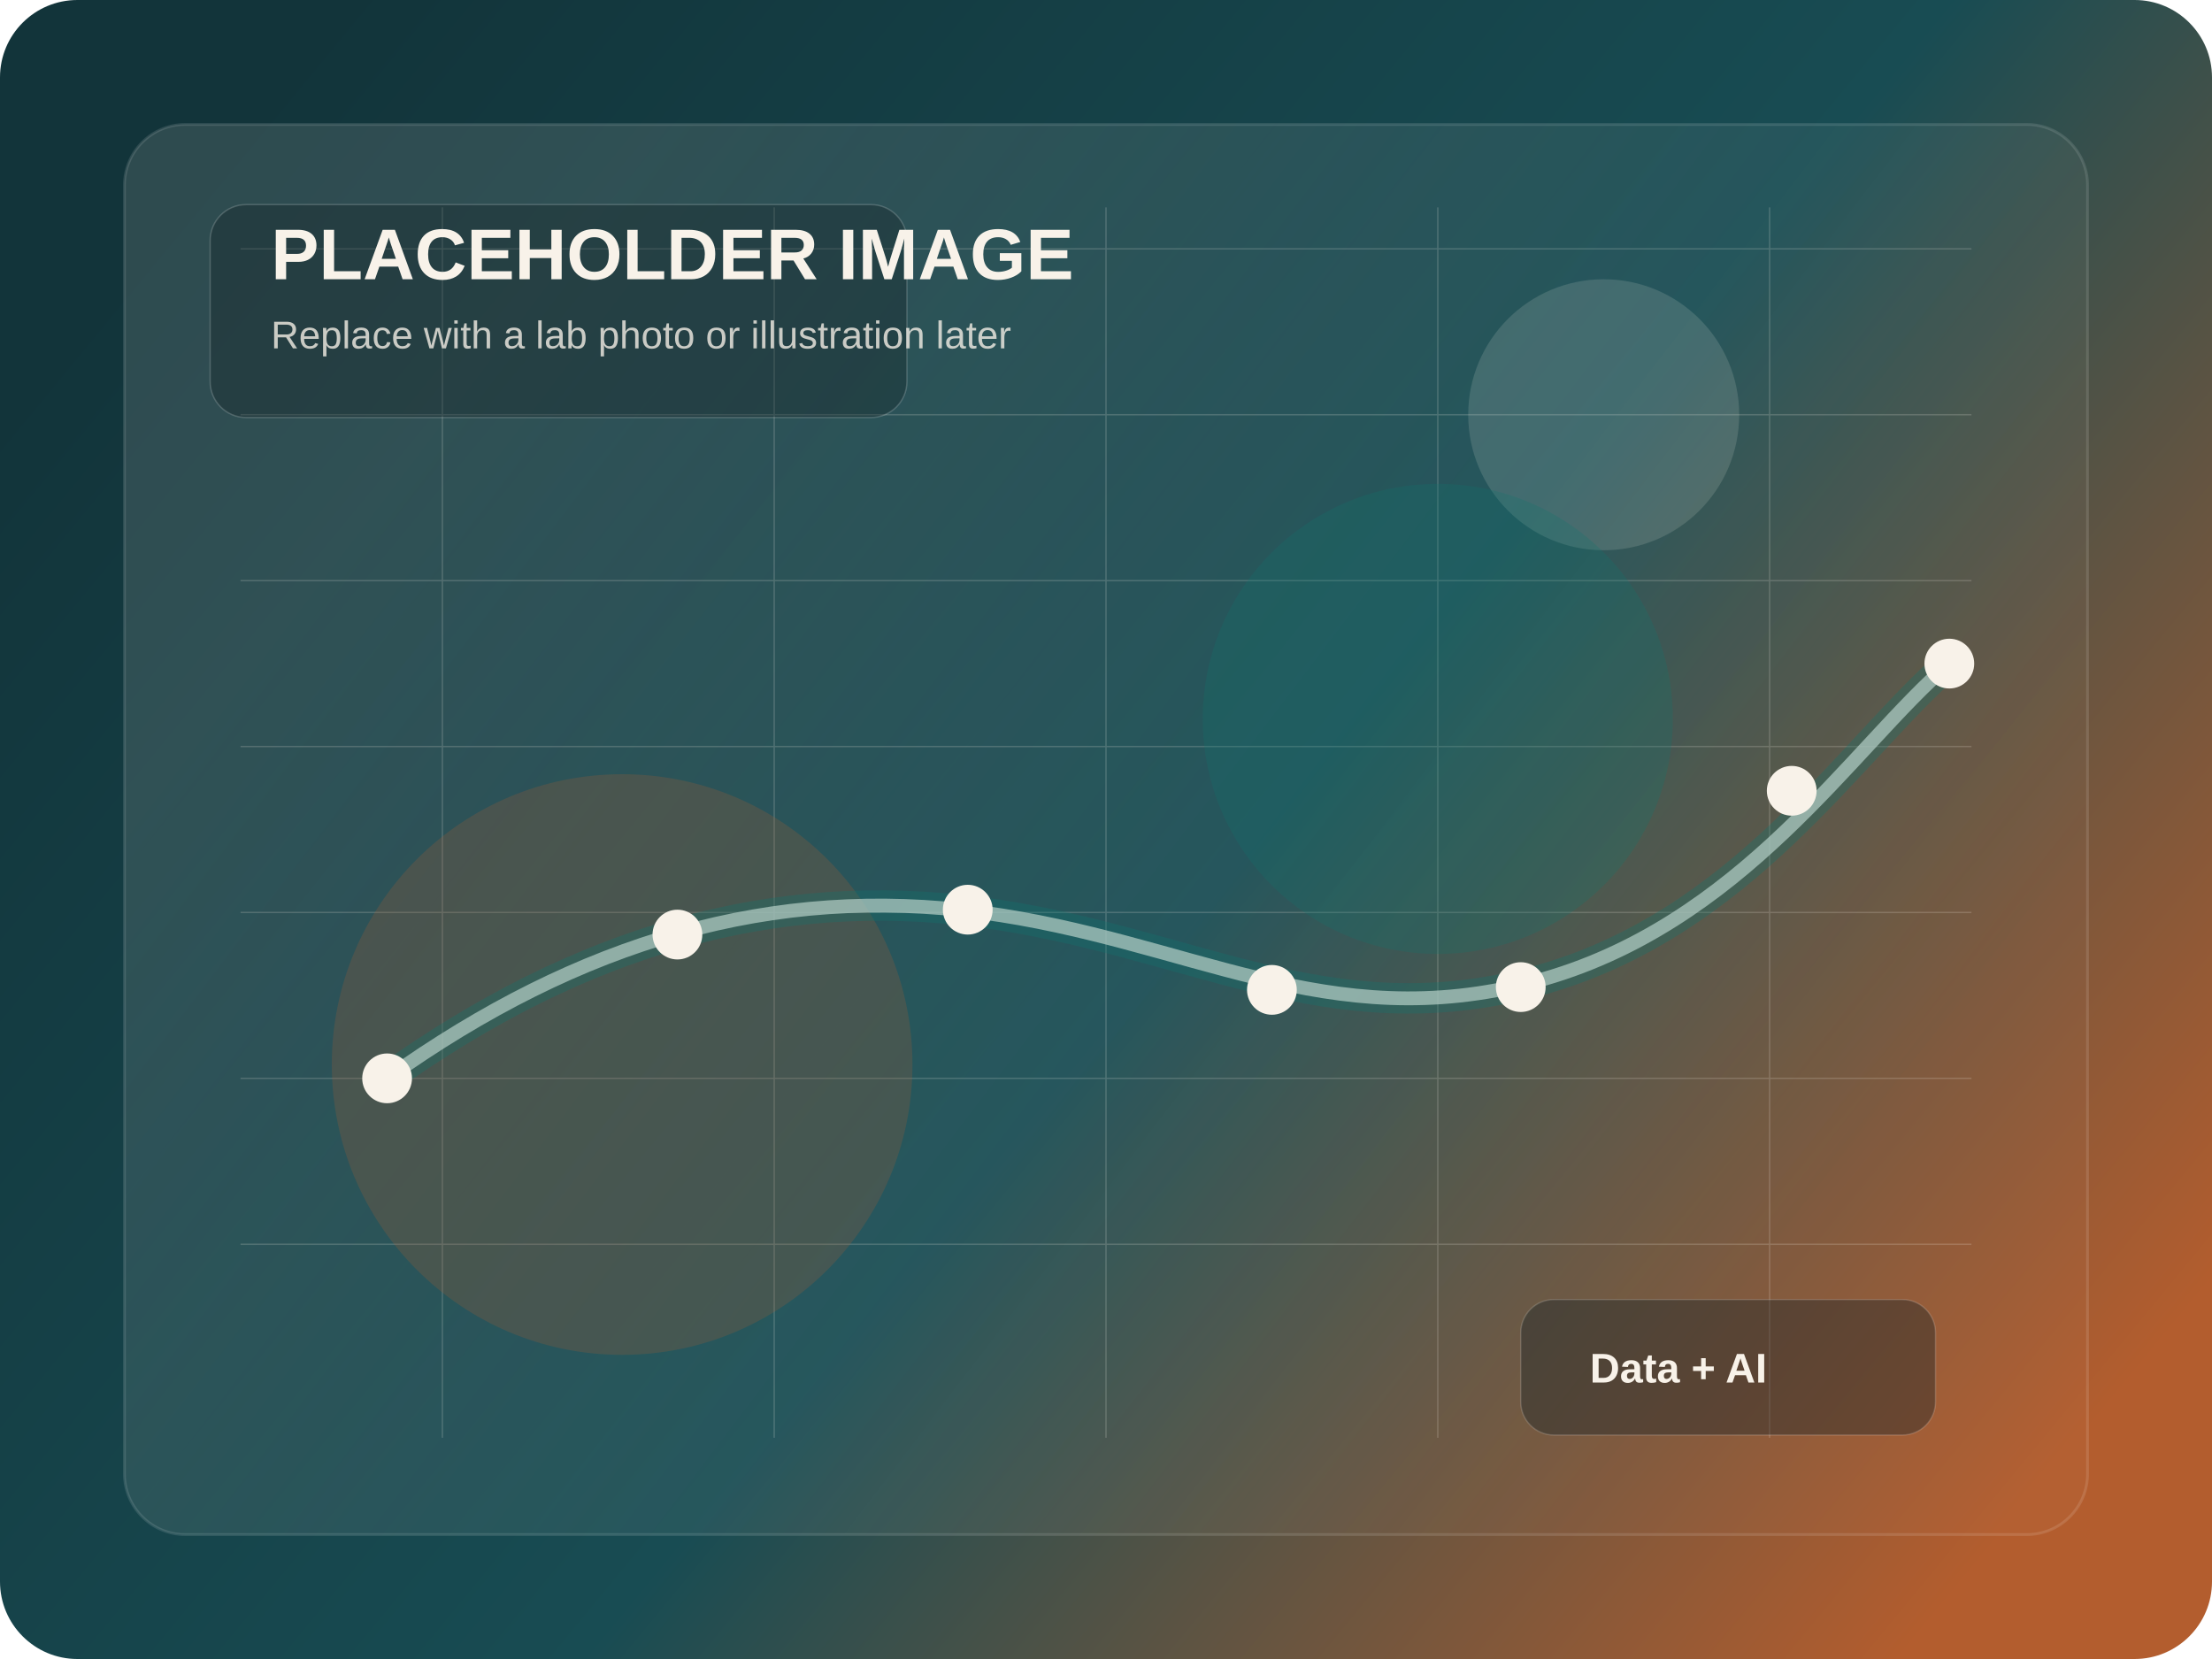
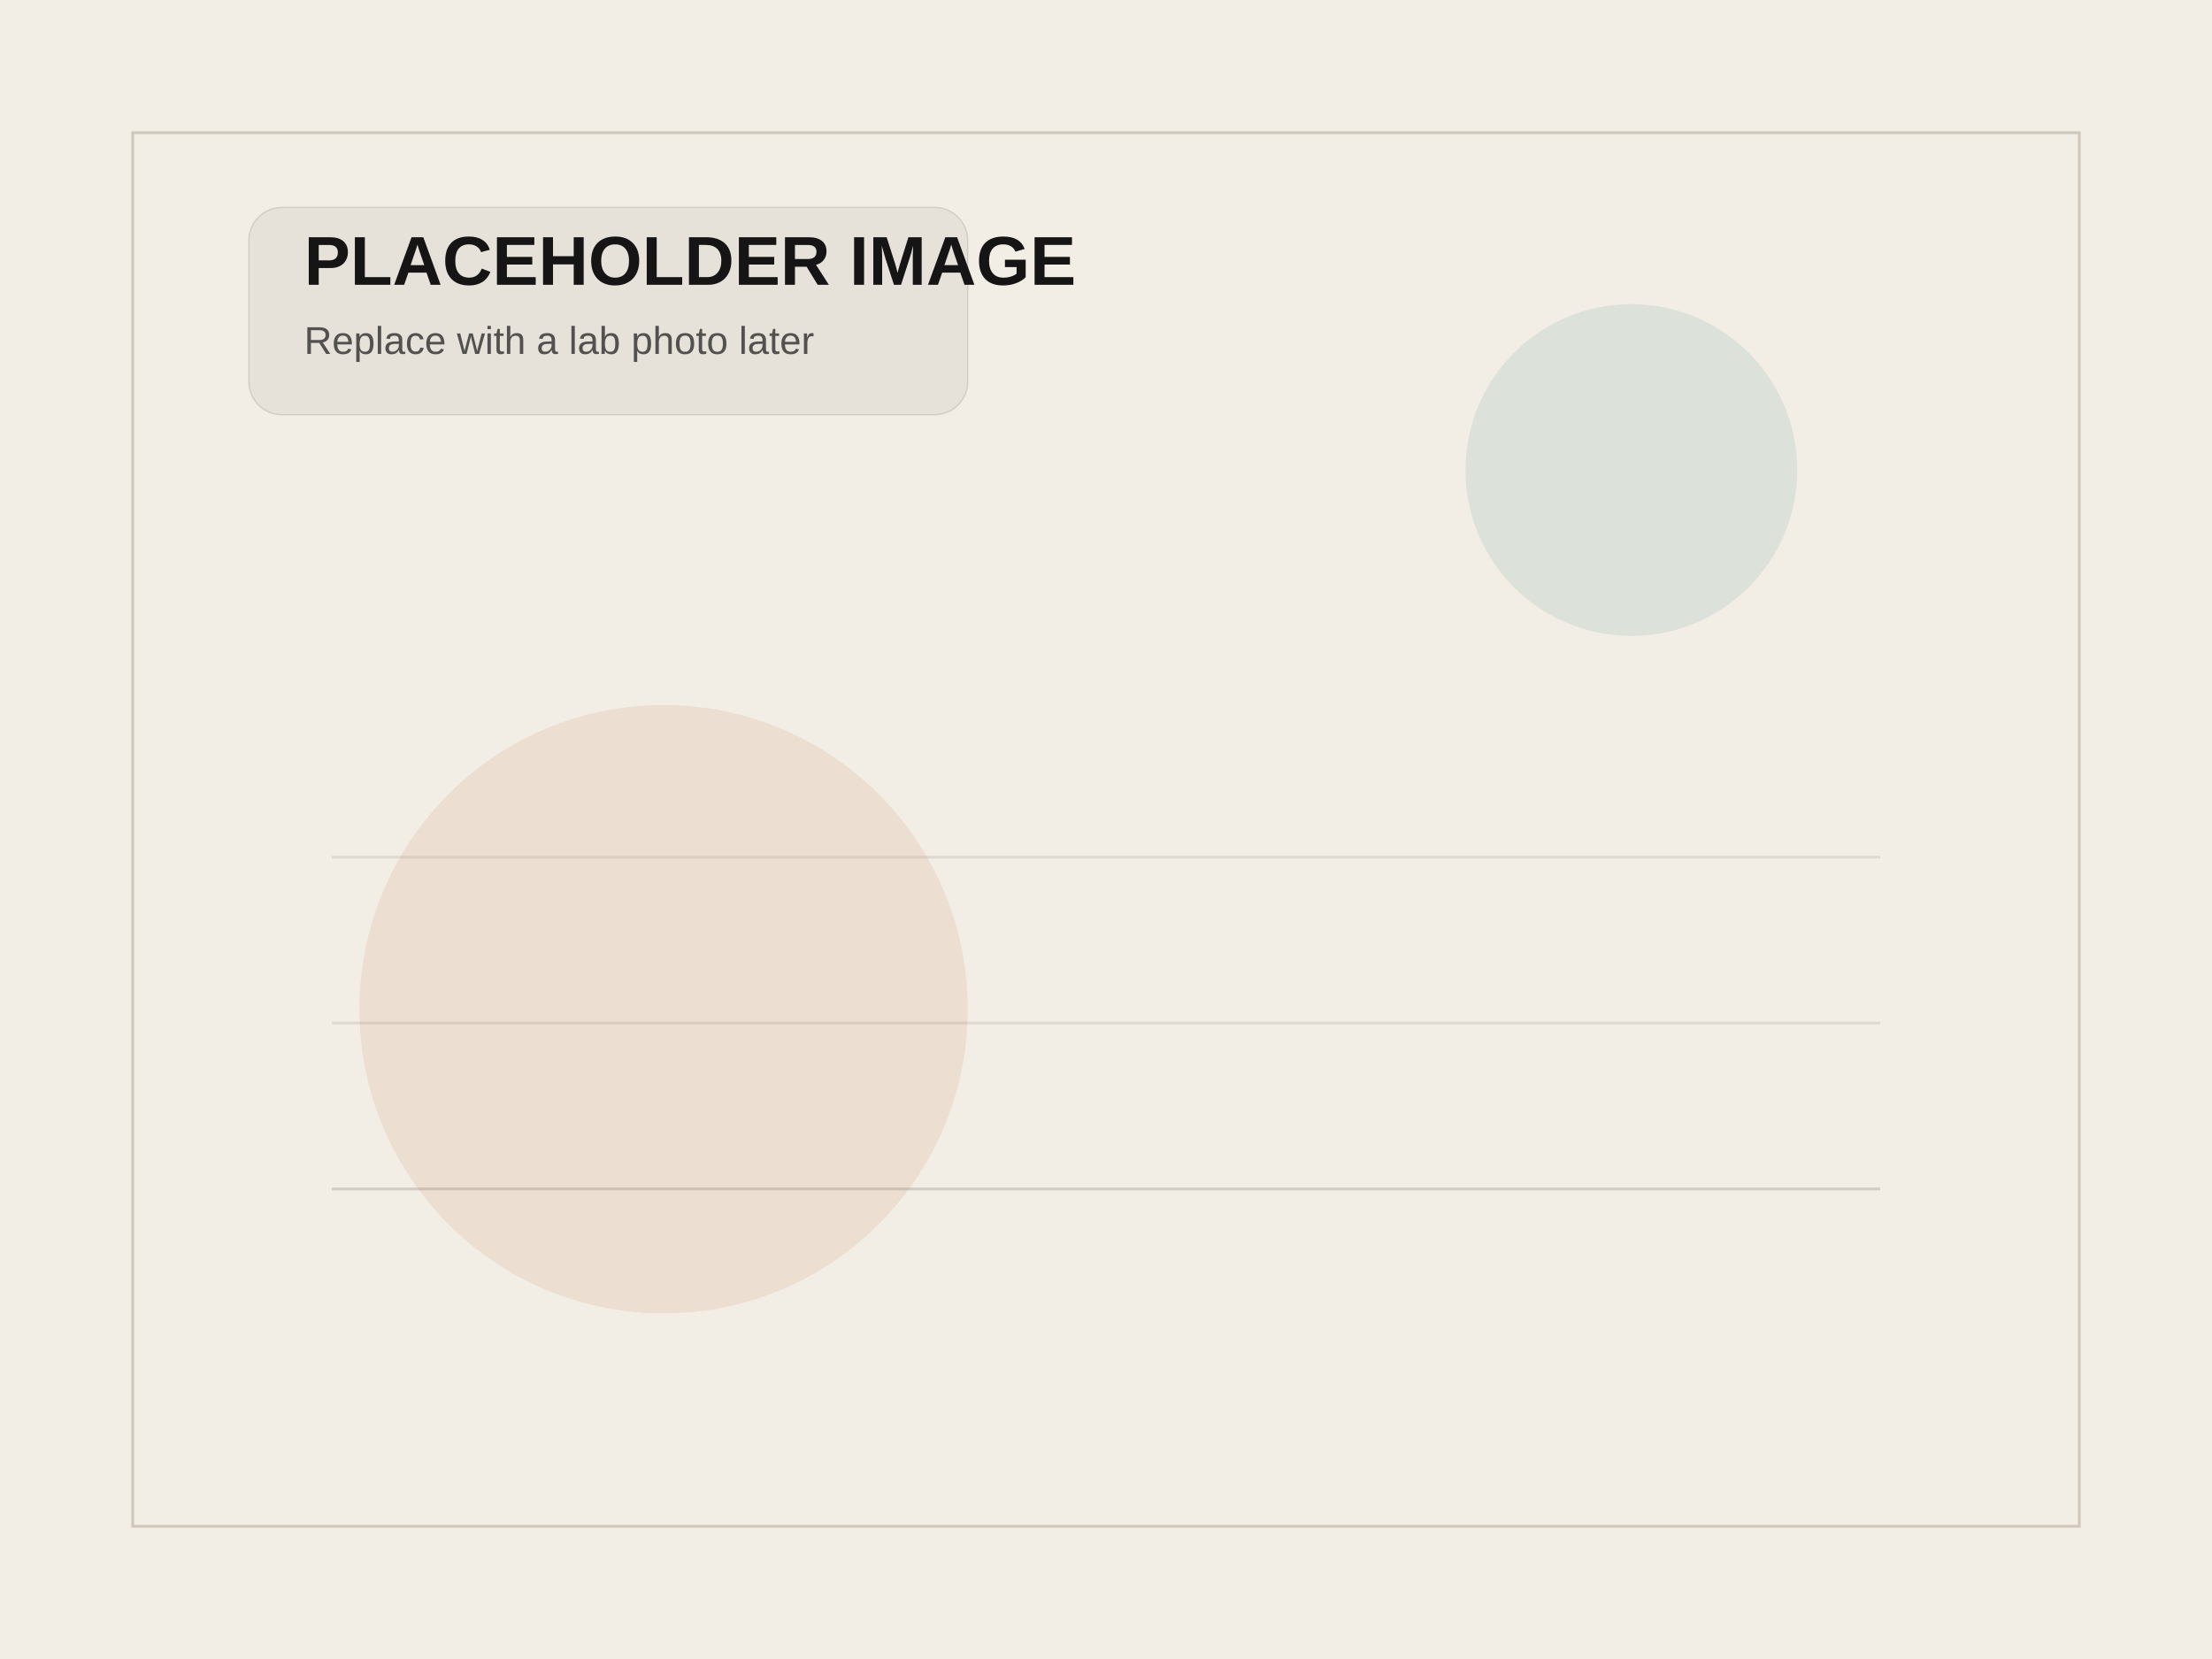
<svg xmlns="http://www.w3.org/2000/svg" width="1600" height="1200" viewBox="0 0 1600 1200" fill="none" role="img" aria-labelledby="title desc">
-   <defs>
-     <linearGradient id="bg" x1="180" y1="80" x2="1440" y2="1120" gradientUnits="userSpaceOnUse">
-       <stop stop-color="#12343A" />
-       <stop offset="0.55" stop-color="#184C53" />
-       <stop offset="1" stop-color="#B35D2E" />
-     </linearGradient>
-     <linearGradient id="glow" x1="340" y1="260" x2="1260" y2="960" gradientUnits="userSpaceOnUse">
-       <stop stop-color="#F8F2E9" stop-opacity="0.12" />
-       <stop offset="1" stop-color="#F8F2E9" stop-opacity="0.02" />
-     </linearGradient>
-   </defs>
-   <rect width="1600" height="1200" rx="56" fill="url(#bg)" />
-   <rect x="90" y="90" width="1420" height="1020" rx="44" fill="url(#glow)" stroke="rgba(255,255,255,0.12)" stroke-width="2" />
-   <g opacity="0.18">
-     <path d="M174 180H1426" stroke="#F8F2E9" stroke-width="1" />
-     <path d="M174 300H1426" stroke="#F8F2E9" stroke-width="1" />
-     <path d="M174 420H1426" stroke="#F8F2E9" stroke-width="1" />
-     <path d="M174 540H1426" stroke="#F8F2E9" stroke-width="1" />
-     <path d="M174 660H1426" stroke="#F8F2E9" stroke-width="1" />
-     <path d="M174 780H1426" stroke="#F8F2E9" stroke-width="1" />
-     <path d="M174 900H1426" stroke="#F8F2E9" stroke-width="1" />
-     <path d="M320 150V1040" stroke="#F8F2E9" stroke-width="1" />
-     <path d="M560 150V1040" stroke="#F8F2E9" stroke-width="1" />
-     <path d="M800 150V1040" stroke="#F8F2E9" stroke-width="1" />
-     <path d="M1040 150V1040" stroke="#F8F2E9" stroke-width="1" />
-     <path d="M1280 150V1040" stroke="#F8F2E9" stroke-width="1" />
-   </g>
-   <circle cx="1160" cy="300" r="98" fill="#F8F2E9" fill-opacity="0.14" />
-   <circle cx="1040" cy="520" r="170" fill="#0F766E" fill-opacity="0.24" />
-   <circle cx="450" cy="770" r="210" fill="#B35D2E" fill-opacity="0.22" />
-   <path d="M280 780C420 680 560 640 710 660C860 680 960 750 1110 710C1260 670 1340 540 1410 480" stroke="#F8F2E9" stroke-opacity="0.72" stroke-width="10" stroke-linecap="round" />
-   <path d="M280 780C420 680 560 640 710 660C860 680 960 750 1110 710C1260 670 1340 540 1410 480" stroke="#0F766E" stroke-opacity="0.3" stroke-width="22" stroke-linecap="round" />
-   <g fill="#F8F2E9">
-     <circle cx="280" cy="780" r="18" />
-     <circle cx="490" cy="676" r="18" />
-     <circle cx="700" cy="658" r="18" />
-     <circle cx="920" cy="716" r="18" />
-     <circle cx="1100" cy="714" r="18" />
-     <circle cx="1296" cy="572" r="18" />
-     <circle cx="1410" cy="480" r="18" />
-   </g>
-   <rect x="152" y="148" width="504" height="154" rx="26" fill="rgba(19,33,38,0.34)" stroke="rgba(255,255,255,0.18)" />
-   <text x="196" y="202" fill="#F8F2E9" font-family="Arial, sans-serif" font-size="52" font-weight="700">PLACEHOLDER IMAGE</text>
-   <text x="196" y="252" fill="#F8F2E9" fill-opacity="0.78" font-family="Arial, sans-serif" font-size="28">Replace with a lab photo or illustration later</text>
-   <rect x="1100" y="940" width="300" height="98" rx="24" fill="rgba(19,33,38,0.38)" stroke="rgba(255,255,255,0.16)" />
-   <text x="1150" y="1000" fill="#F8F2E9" font-family="Arial, sans-serif" font-size="30" font-weight="700">Data + AI</text>
+   <rect width="1600" height="1200" fill="#F3EEE5" />
+   <rect x="96" y="96" width="1408" height="1008" fill="none" stroke="#CFC7BA" stroke-width="2" />
+   <path d="M240 860H1360" stroke="#151515" stroke-opacity="0.16" stroke-width="2" />
+   <path d="M240 740H1360" stroke="#151515" stroke-opacity="0.09" stroke-width="2" />
+   <path d="M240 620H1360" stroke="#151515" stroke-opacity="0.09" stroke-width="2" />
+   <circle cx="1180" cy="340" r="120" fill="#0E7069" fill-opacity="0.1" />
+   <circle cx="480" cy="730" r="220" fill="#B86A38" fill-opacity="0.12" />
+   <rect x="180" y="150" width="520" height="150" rx="24" fill="#151515" fill-opacity="0.06" stroke="#151515" stroke-opacity="0.12" />
+   <text x="220" y="206" fill="#151515" font-family="Arial, sans-serif" font-size="50" font-weight="700">PLACEHOLDER IMAGE</text>
+   <text x="220" y="256" fill="#151515" fill-opacity="0.7" font-family="Arial, sans-serif" font-size="28">Replace with a lab photo later</text>
</svg>
